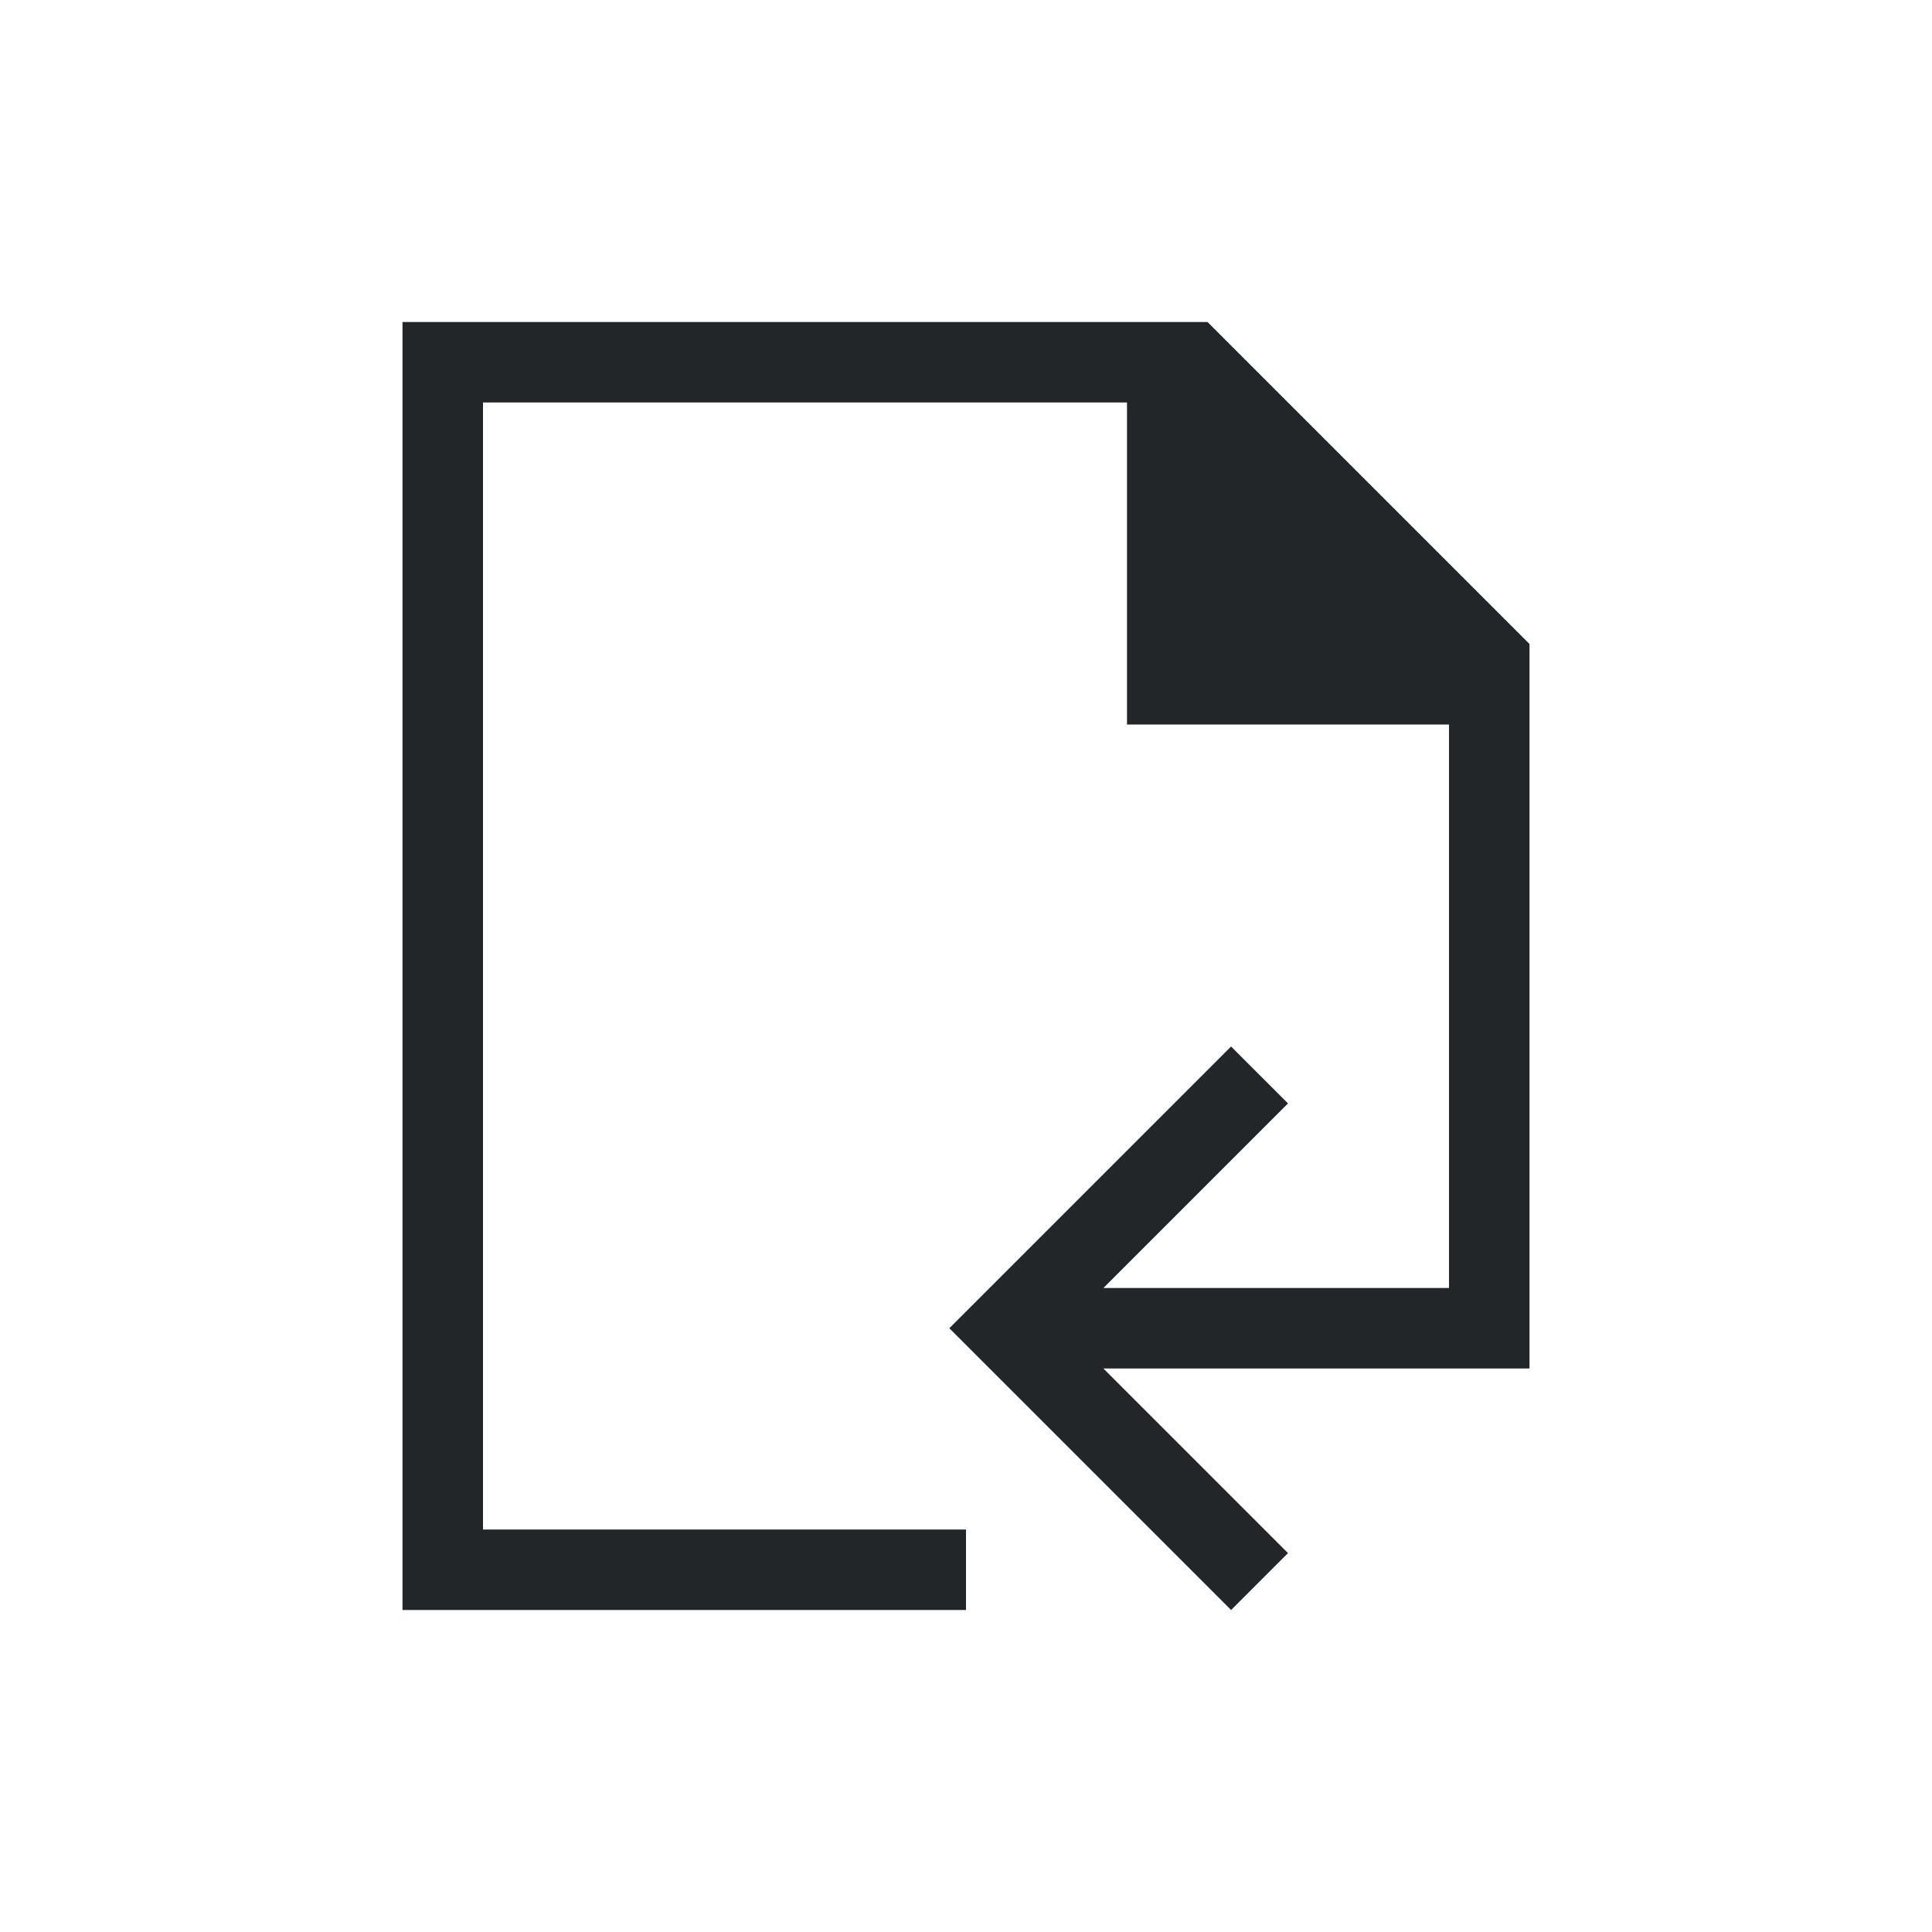
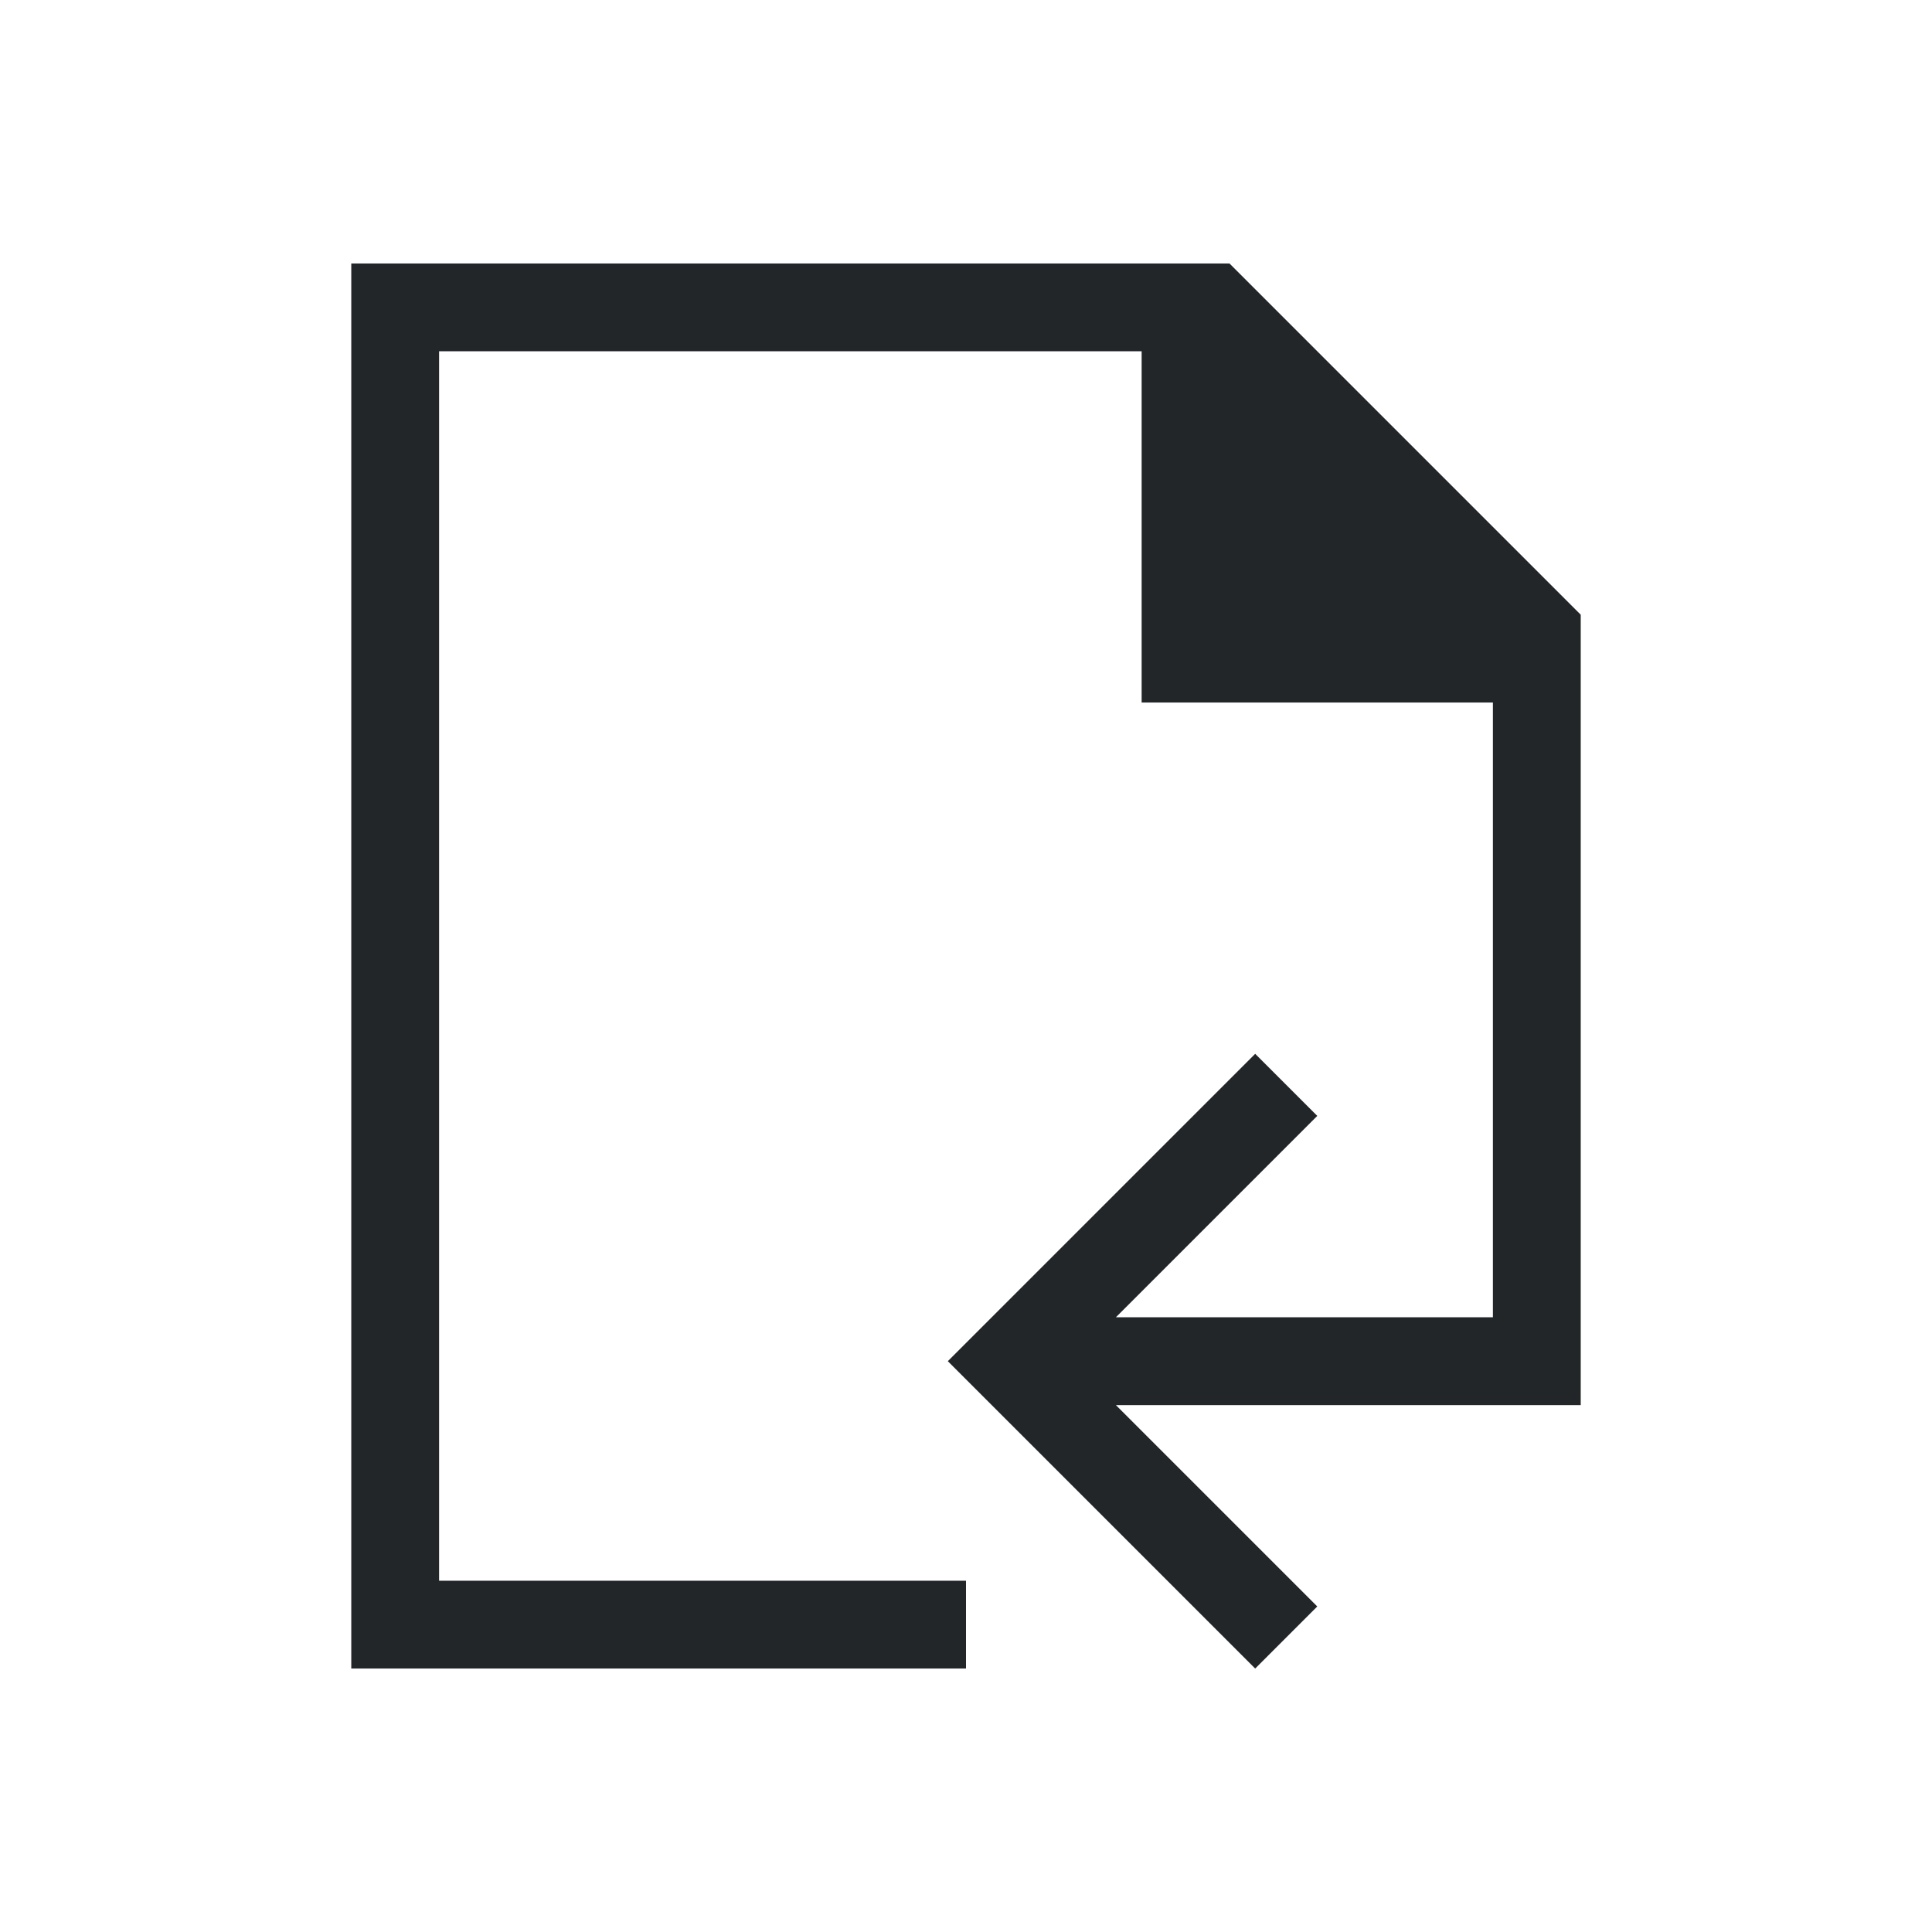
- <svg xmlns="http://www.w3.org/2000/svg" viewBox="0 0 24 24" version="1.1">
+ <svg xmlns="http://www.w3.org/2000/svg" viewBox="0 0 22 22" version="1.1">
  <defs>
    <style type="text/css" id="current-color-scheme">
            .ColorScheme-Text {
                color:#232629;
            }
        </style>
  </defs>
-   <g transform="translate(1,1)">
-     <path class="ColorScheme-Text" style="fill:currentColor; fill-opacity:1; stroke:none" d="M 4 3 L 4 19 L 11 19 L 11 18 L 5 18 L 5 4 L 13 4 L 13 8 L 17 8 L 17 15 L 12.707 15 L 15 12.707 L 14.293 12 L 10.793 15.5 L 14.293 19 L 15 18.293 L 12.707 16 L 18 16 L 18 7 L 14 3 L 4 3 Z" />
-   </g>
+   <path class="ColorScheme-Text" style="fill:currentColor; fill-opacity:1; stroke:none" d="M 4 3 L 4 19 L 11 19 L 11 18 L 5 18 L 5 4 L 13 4 L 13 8 L 17 8 L 17 15 L 12.707 15 L 15 12.707 L 14.293 12 L 10.793 15.5 L 14.293 19 L 15 18.293 L 12.707 16 L 18 16 L 18 7 L 14 3 L 4 3 Z" />
</svg>
